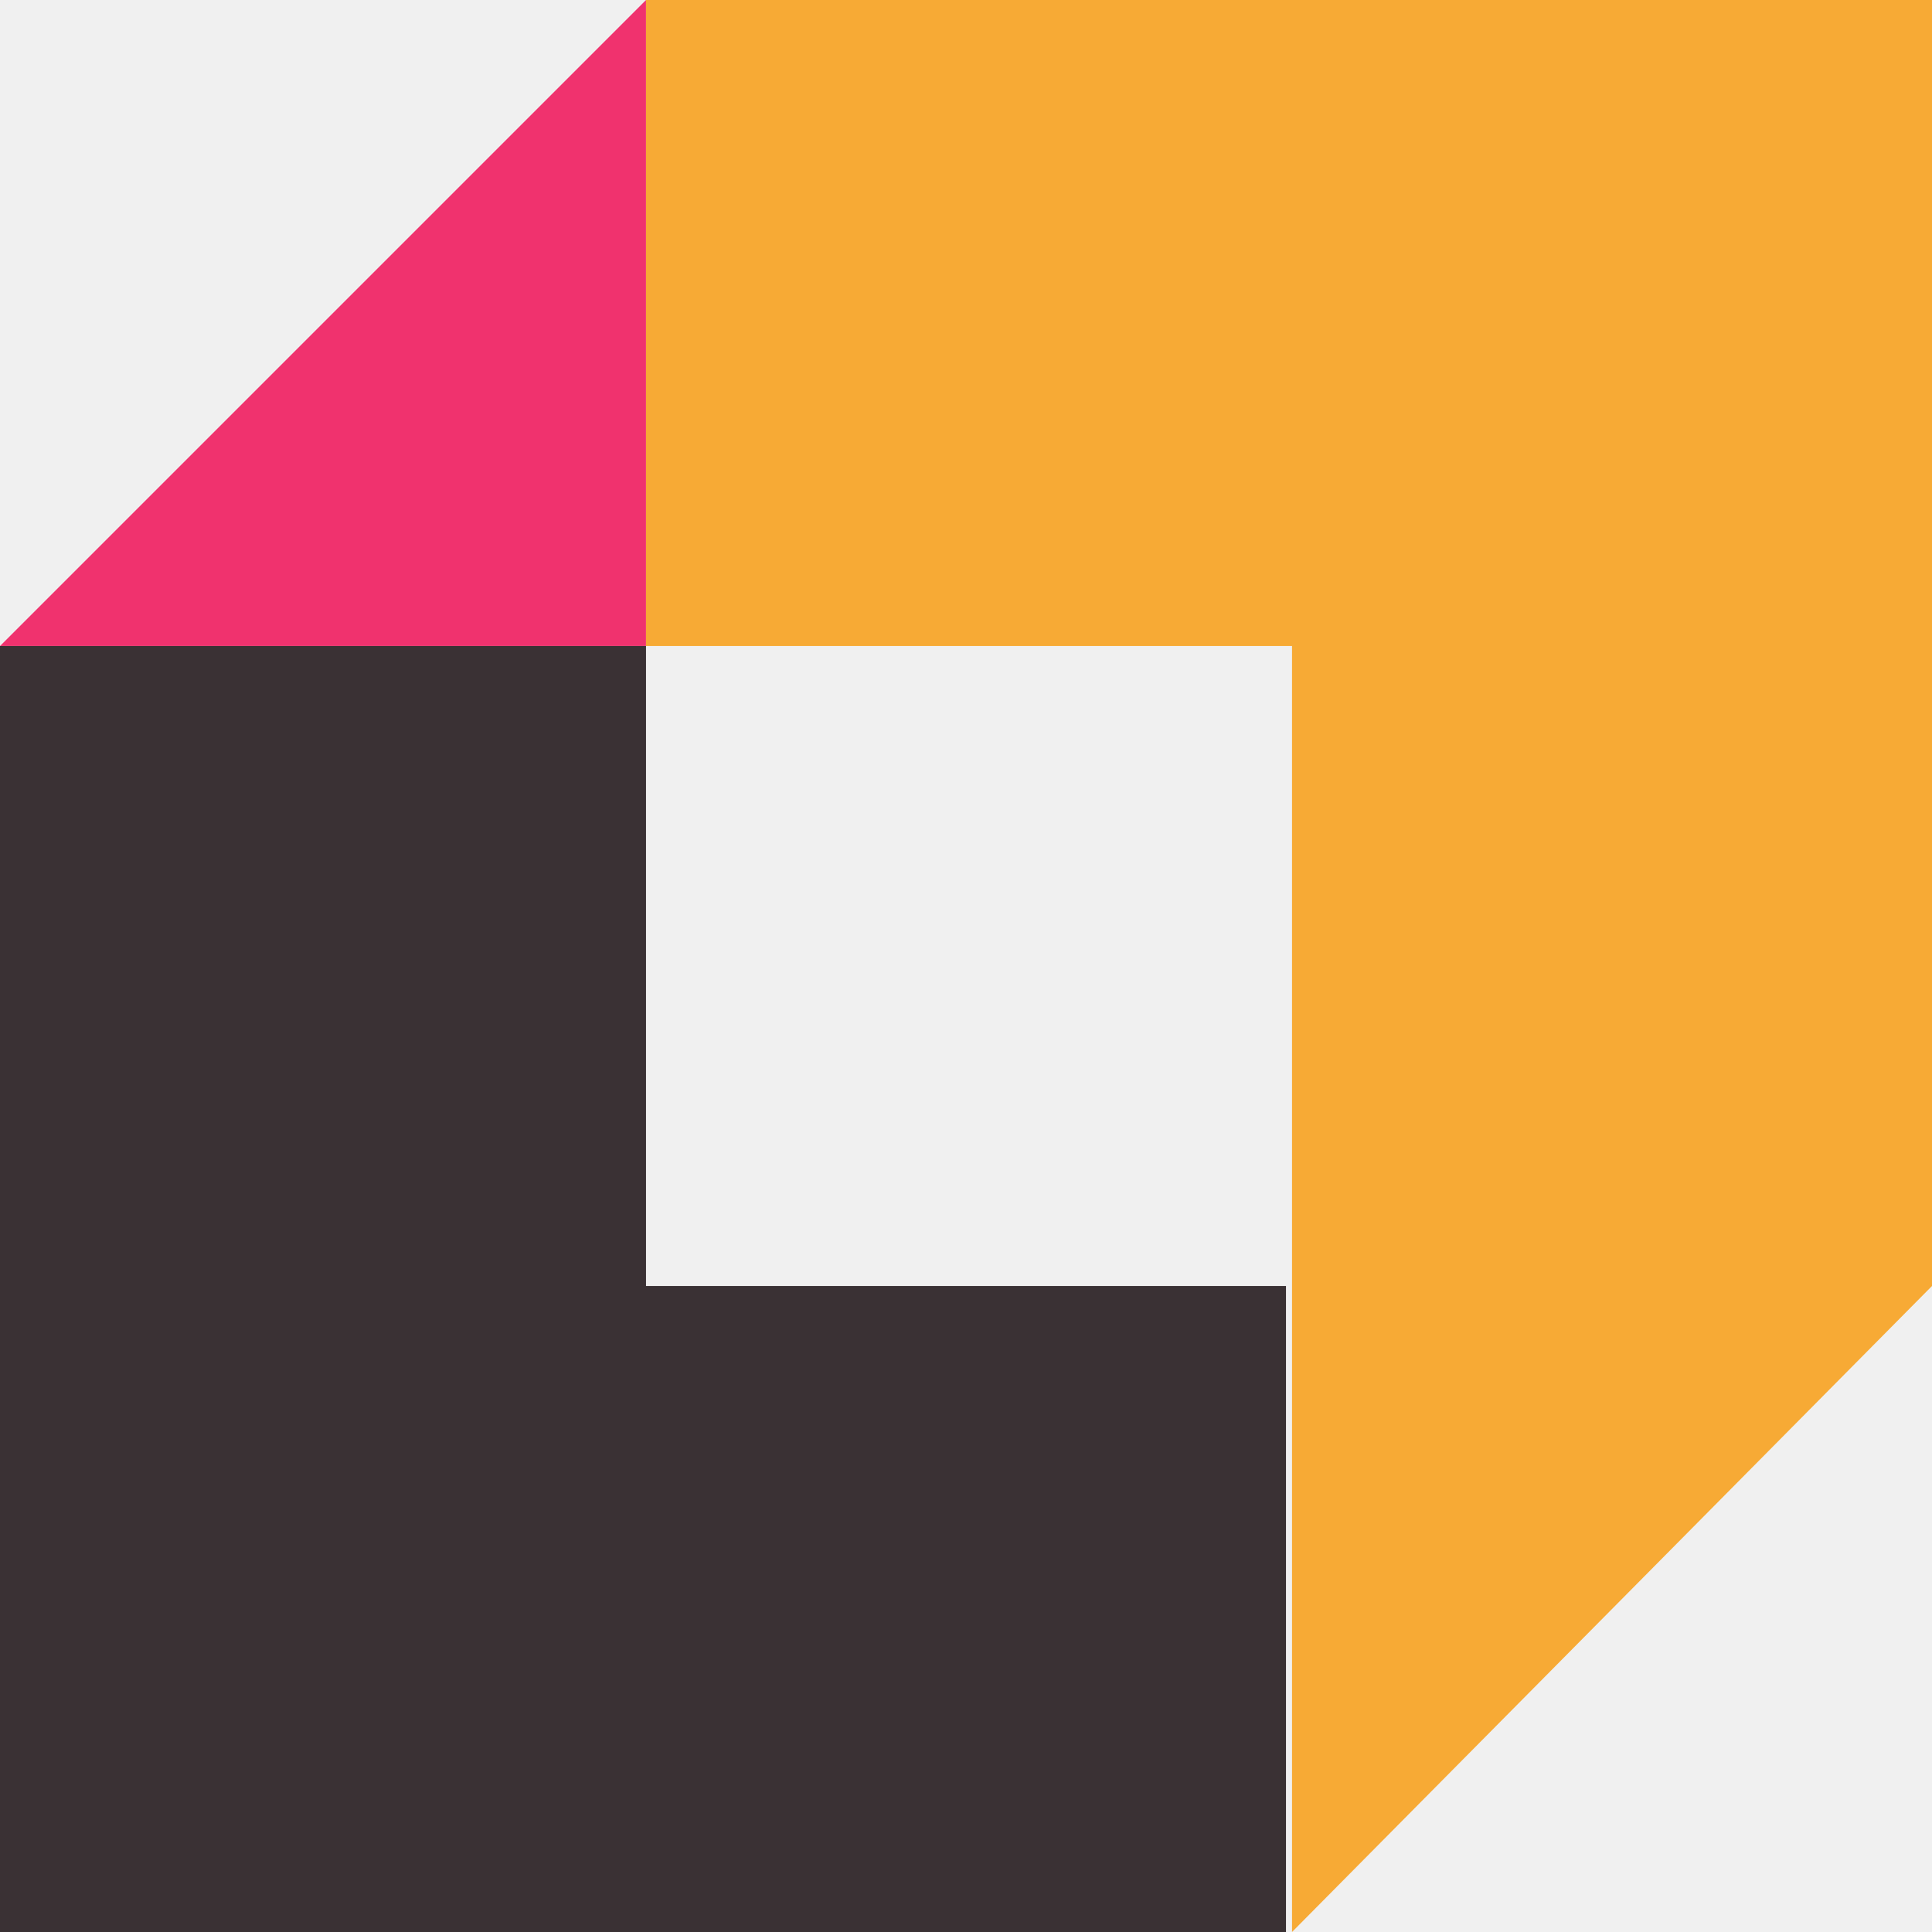
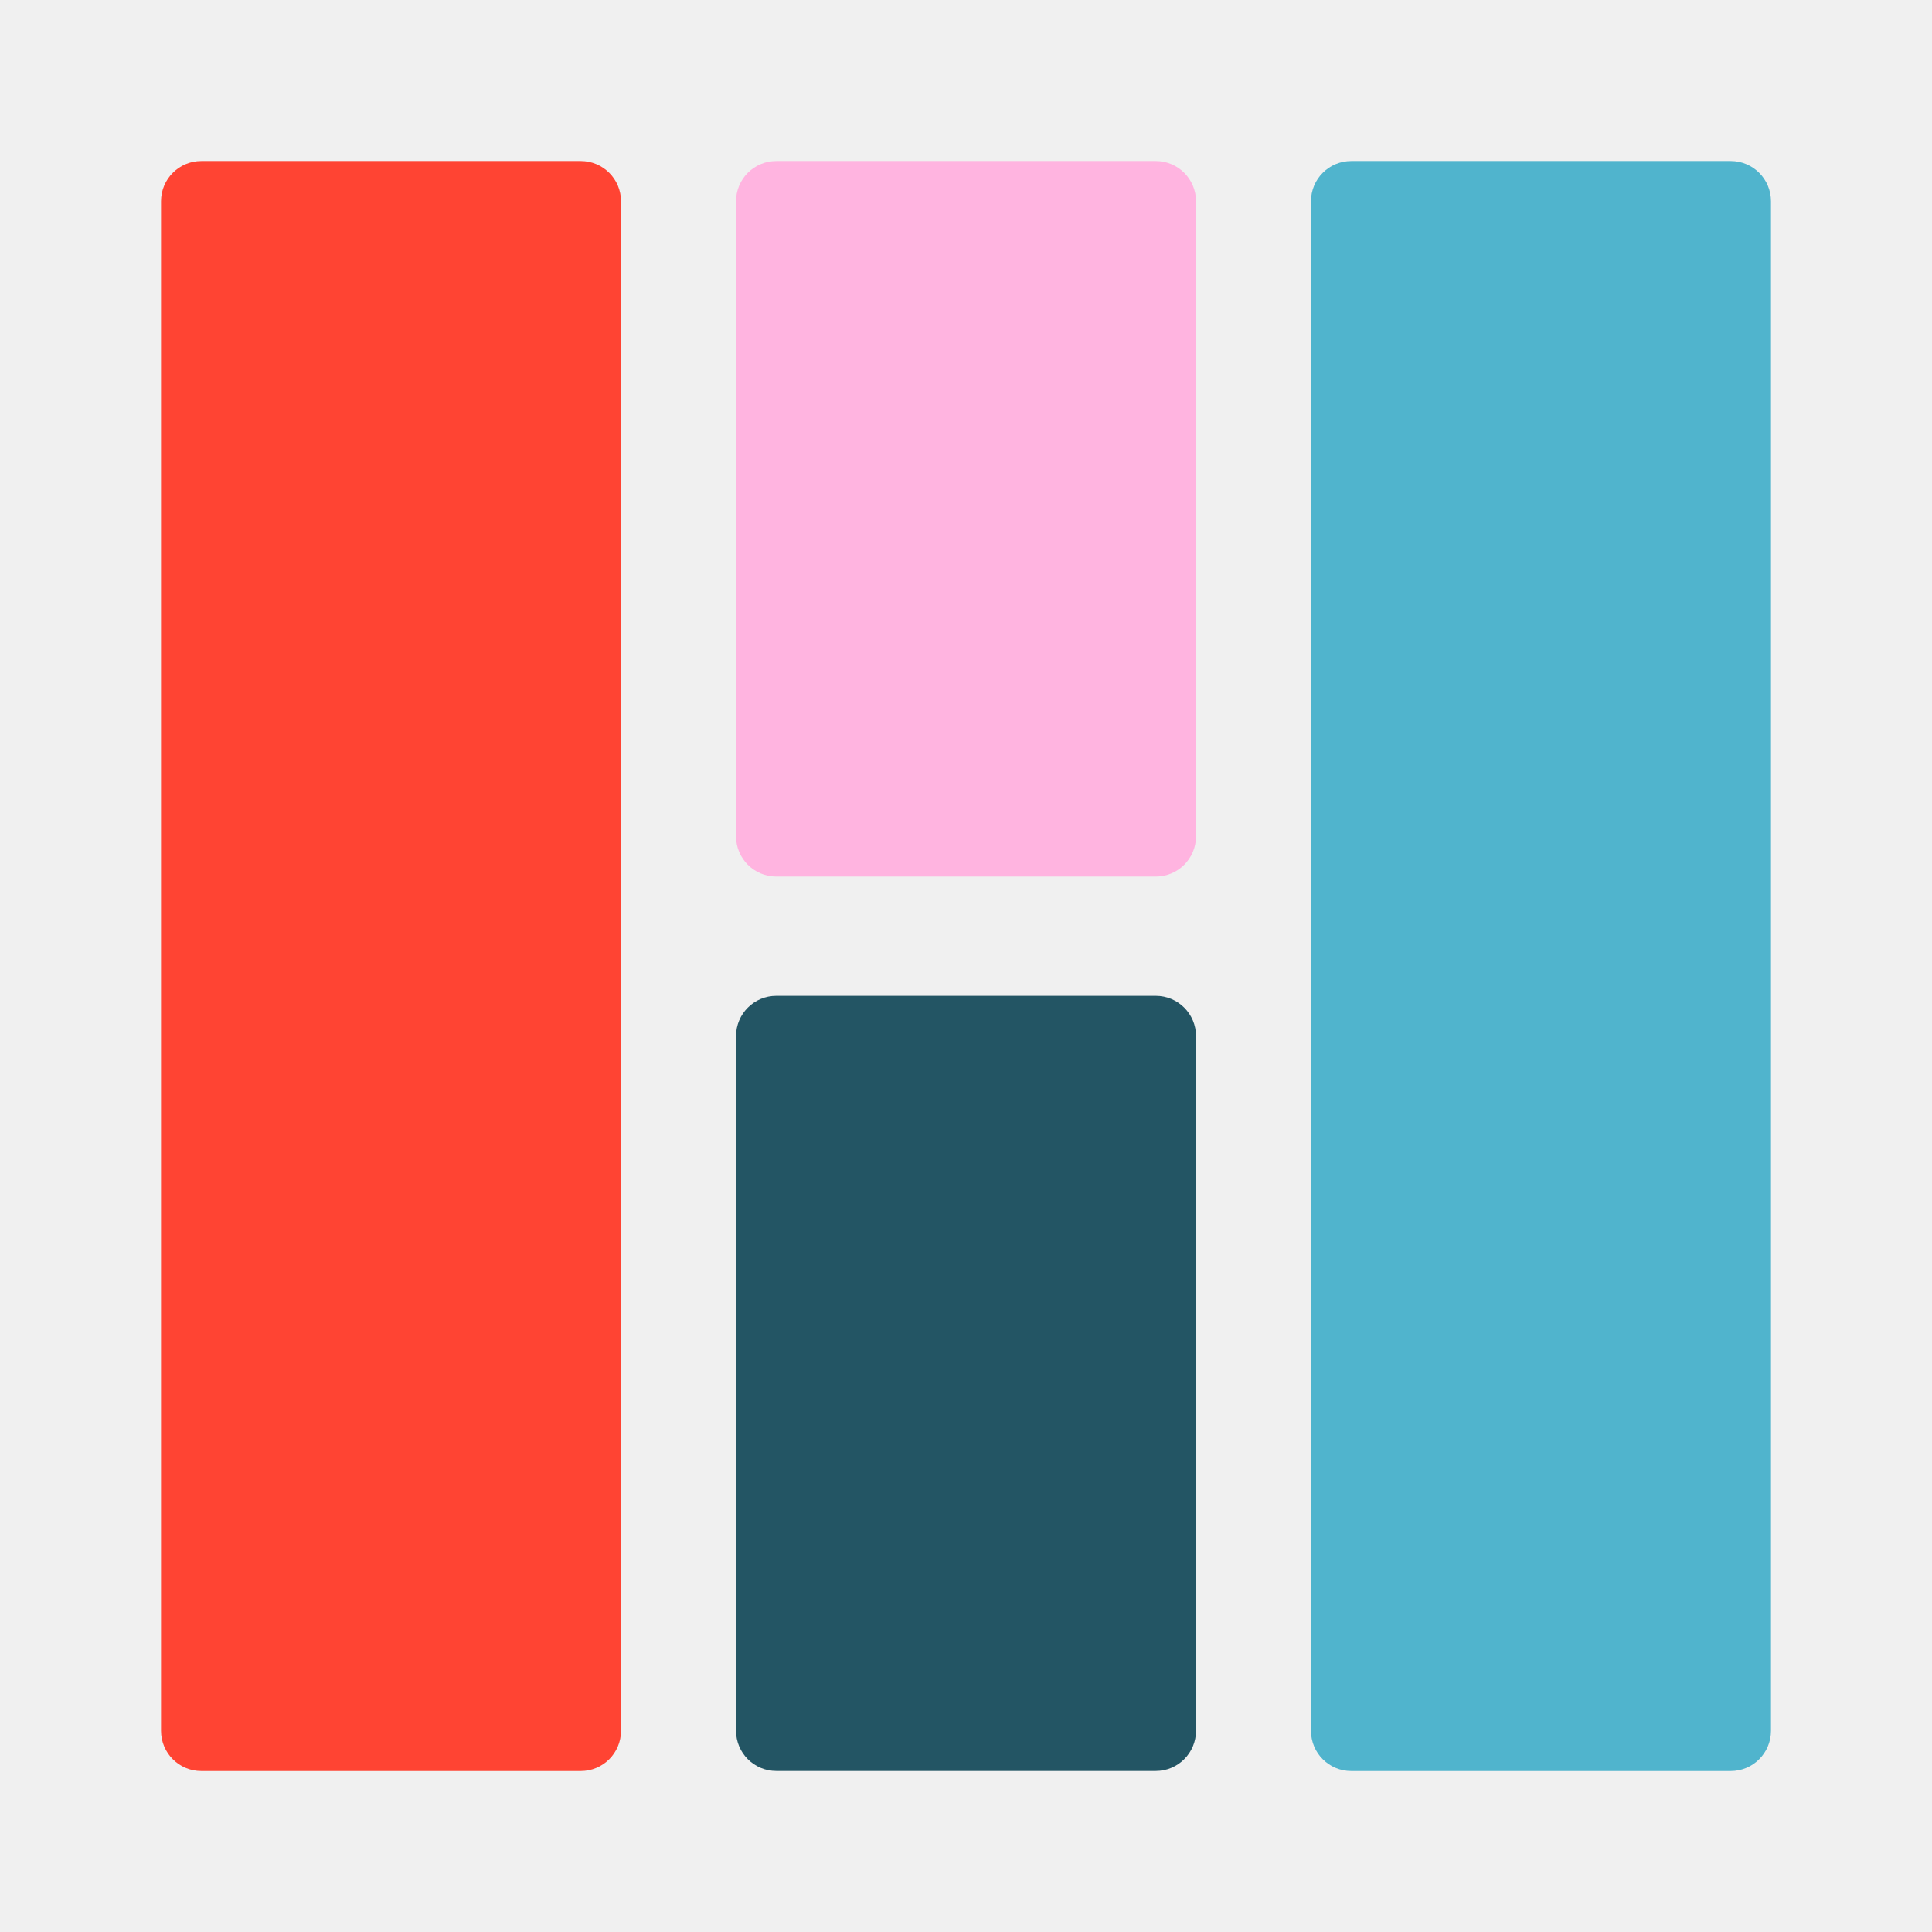
- <svg xmlns="http://www.w3.org/2000/svg" version="1.1" id="Layer_1" x="0px" y="0px" width="32px" height="32px" viewBox="0 0 32 32" style="enable-background:new 0 0 32 32;" xml:space="preserve">
-   <style type="text/css">
- 	.st0{fill:#F0326E;}
- 	.st1{fill:#3A3134;}
- 	.st2{fill:#F7AA35;}
-   @media (prefers-color-scheme: dark) {
-     #bottomLeftTriangle {
-       fill: white;
-     }
-   }
- </style>
-   <path class="st0" d="M10.7,10.7H0L10.7,0V10.7z" />
-   <path id="bottomLeftTriangle" class="st1" d="M10.7,21.3V10.7H0V32h21.3V21.3H10.7z" />
-   <path class="st2" d="M10.7,0v10.7h10.7v10.7V32L32,21.3V0H10.7z" />
+ <svg xmlns="http://www.w3.org/2000/svg" width="32" height="32" viewBox="0 0 32 32" fill="none">
+   <rect x="2.667" y="2.667" width="7.619" height="26.667" rx="0.667" fill="#FF4433" />
+   <rect x="21.714" y="2.667" width="7.619" height="26.667" rx="0.667" fill="#50B4CD" />
+   <rect x="12.191" y="2.667" width="7.619" height="11.852" rx="0.667" fill="#FFB4E0" />
+   <rect x="12.191" y="16.494" width="7.619" height="12.839" rx="0.667" fill="#235564" />
</svg>
